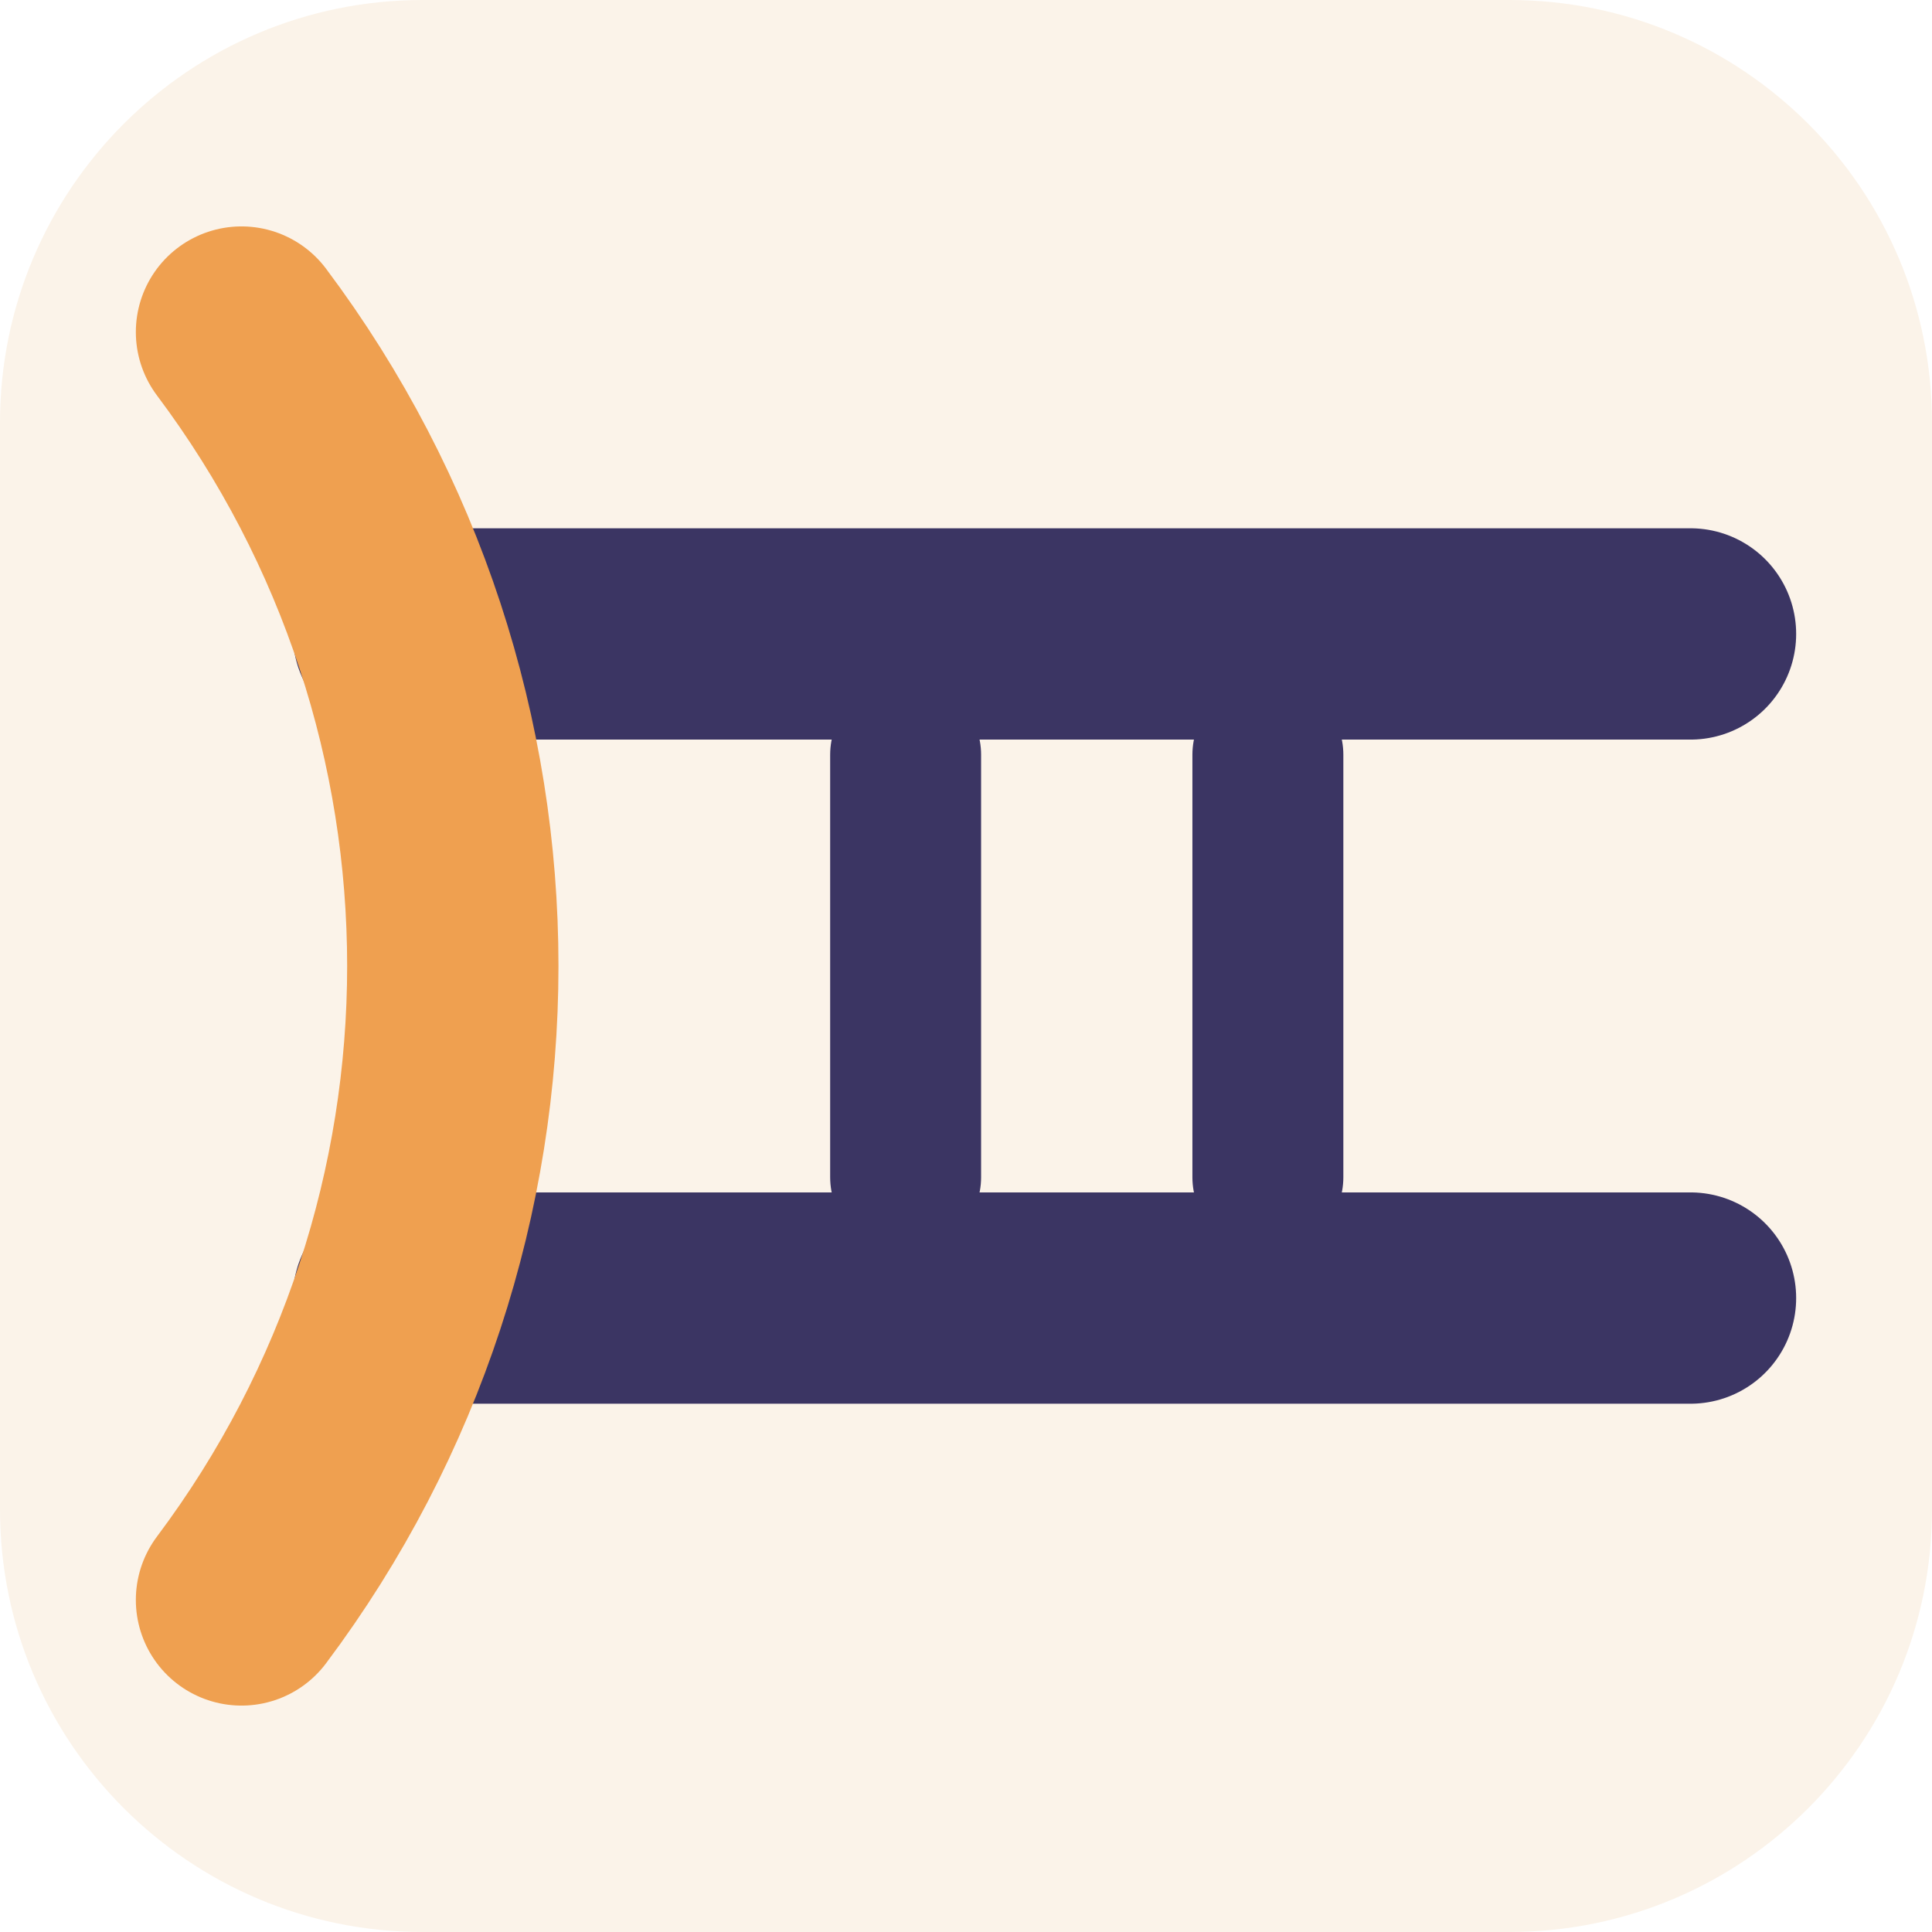
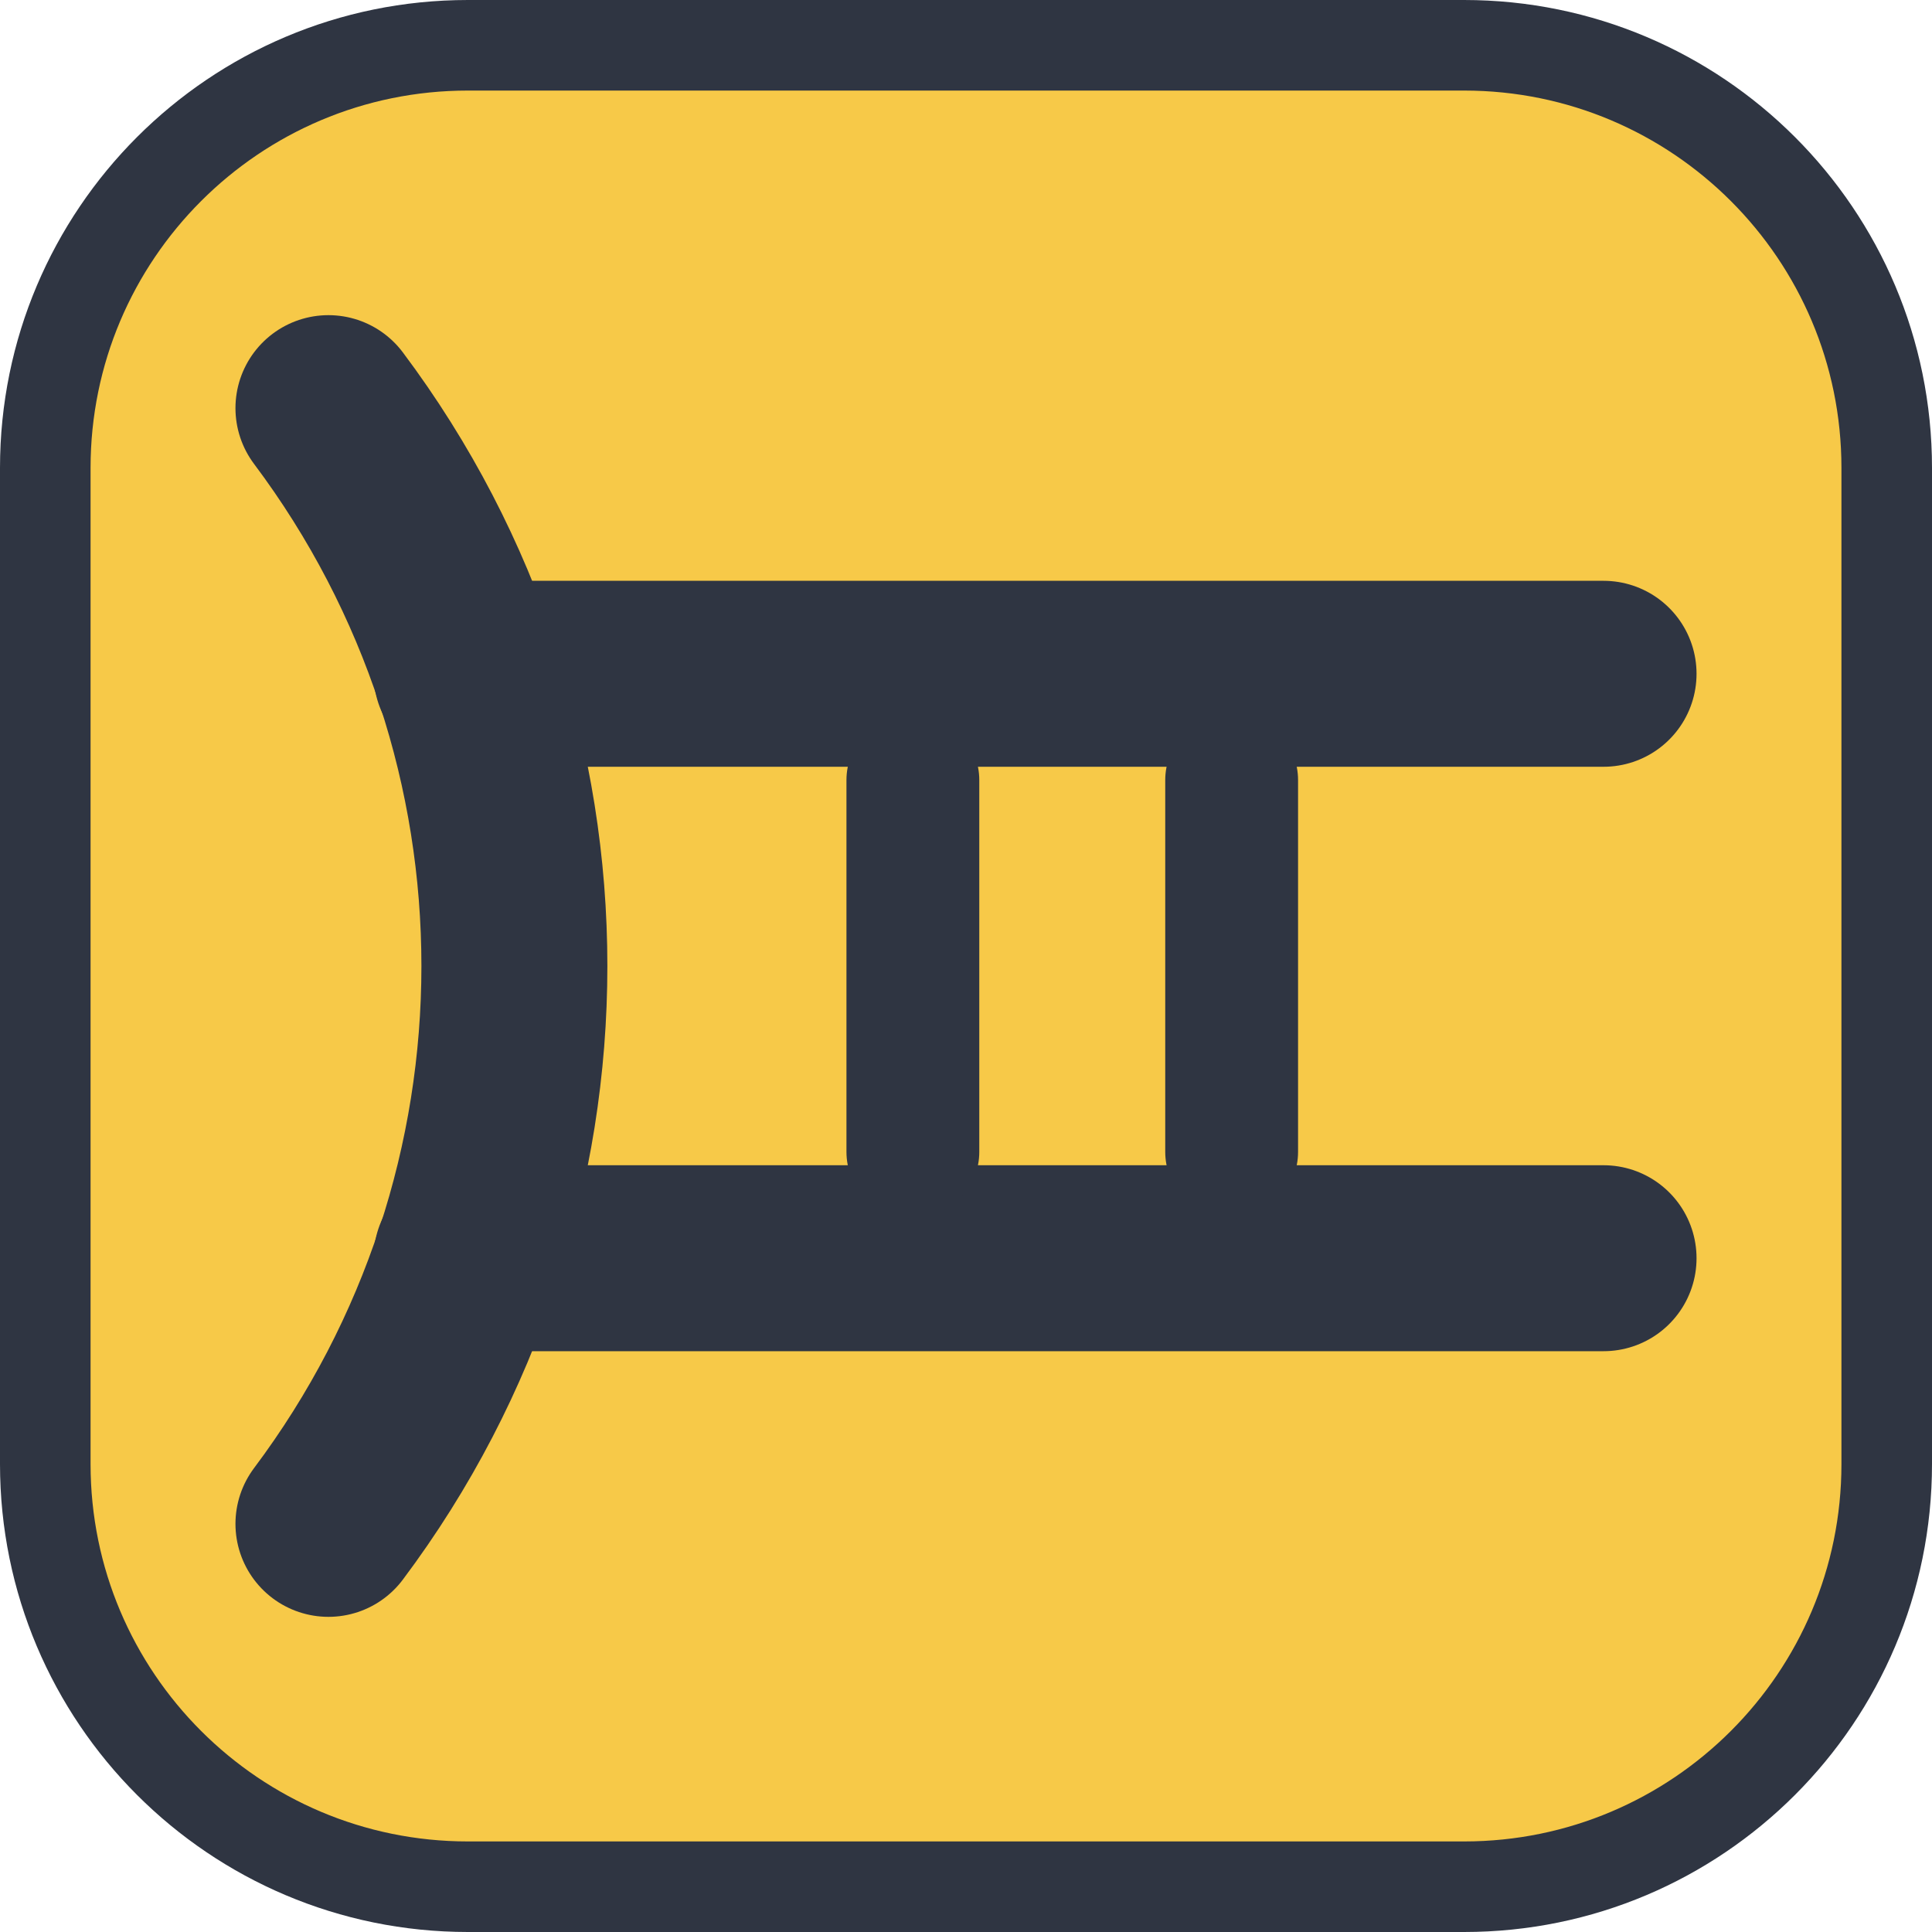
<svg xmlns="http://www.w3.org/2000/svg" viewBox="0 0 64 64" role="img" aria-label="每日严选 Daily Picks">
-   <rect width="64" height="64" rx="14" fill="#FBF3E9" />
-   <g fill="none" stroke="#3B3563" stroke-linecap="round">
+   <rect x="1.5" y="1.5" width="61" height="61" rx="14" fill="#F7C948" stroke="#2F3542" stroke-width="3" />
+   <g transform="translate(32 32) scale(0.88) translate(-32 -32)" fill="none" stroke="#2F3542" stroke-linecap="round">
    <path stroke-width="7" d="M 13.2 21 H 56" />
    <path stroke-width="7" d="M 13.2 43 H 56" />
    <path stroke-width="5" d="M 30 25 V 39" />
    <path stroke-width="5" d="M 42 25 V 39" />
+     <path stroke-width="7" d="M 8 11 A 35 35 0 0 1 8 53" />
  </g>
-   <path fill="none" stroke="#EFA050" stroke-width="7" stroke-linecap="round" d="M 8 11 A 35 35 0 0 1 8 53" />
</svg>
